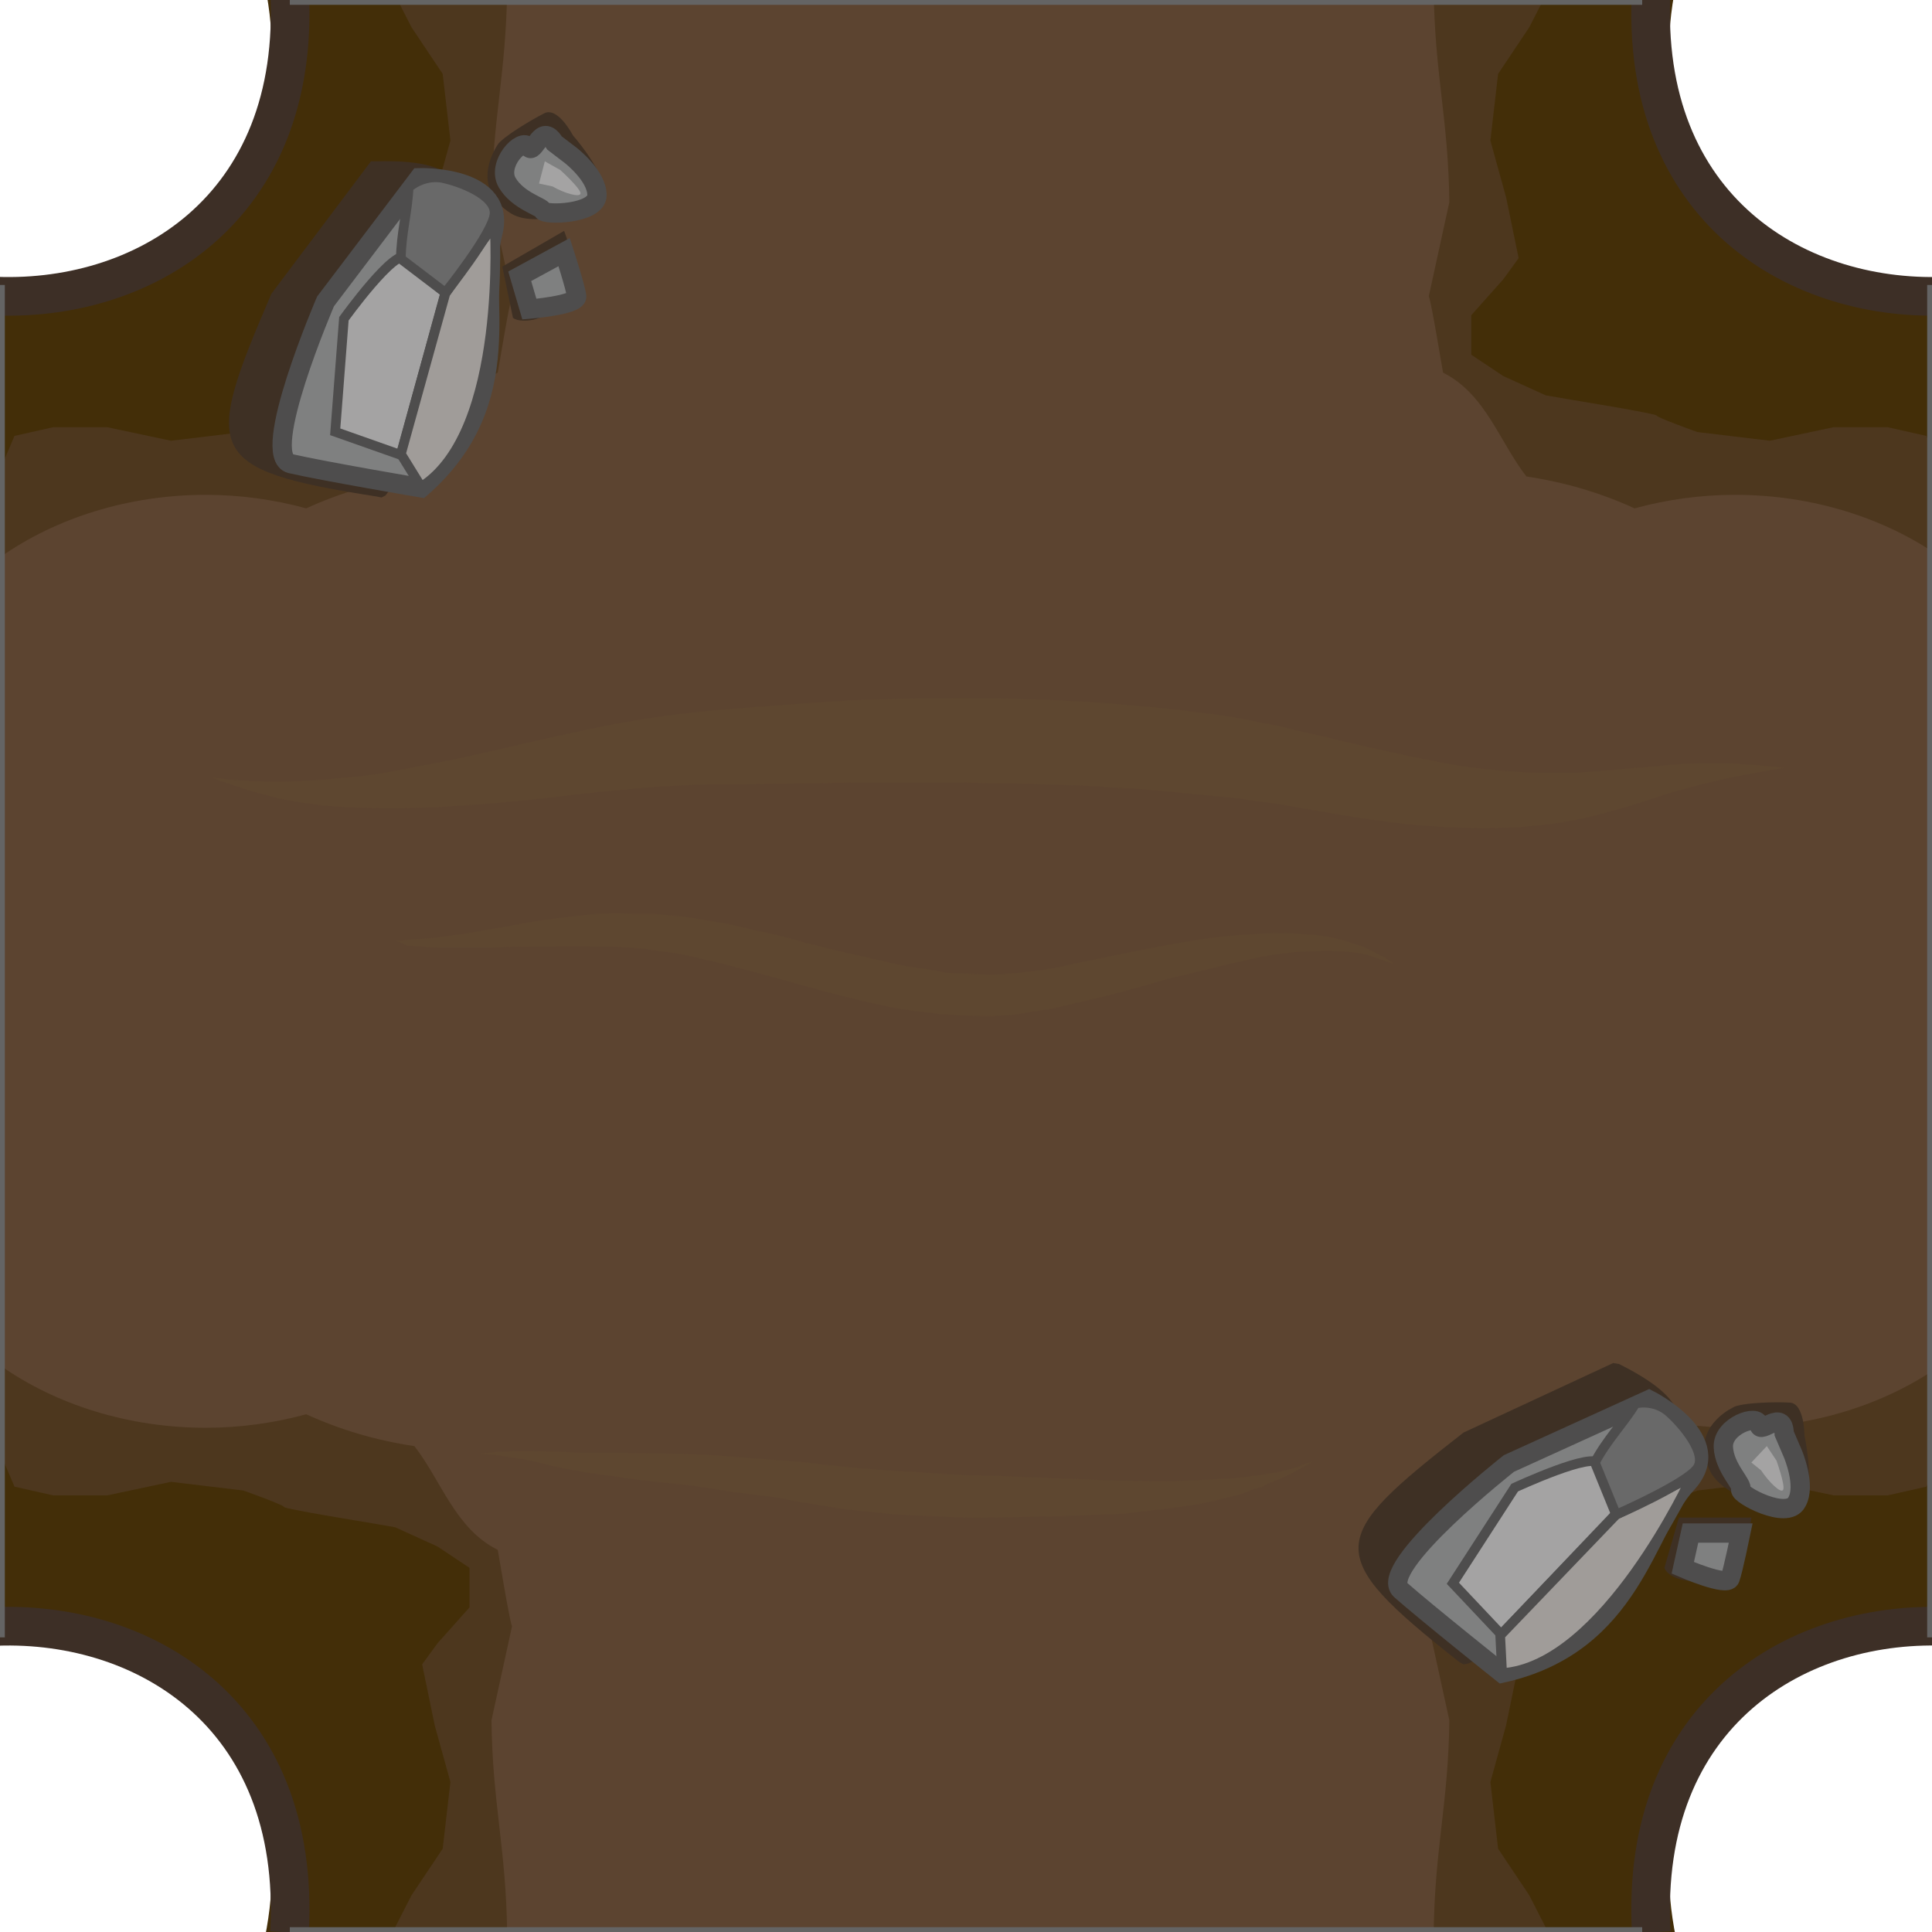
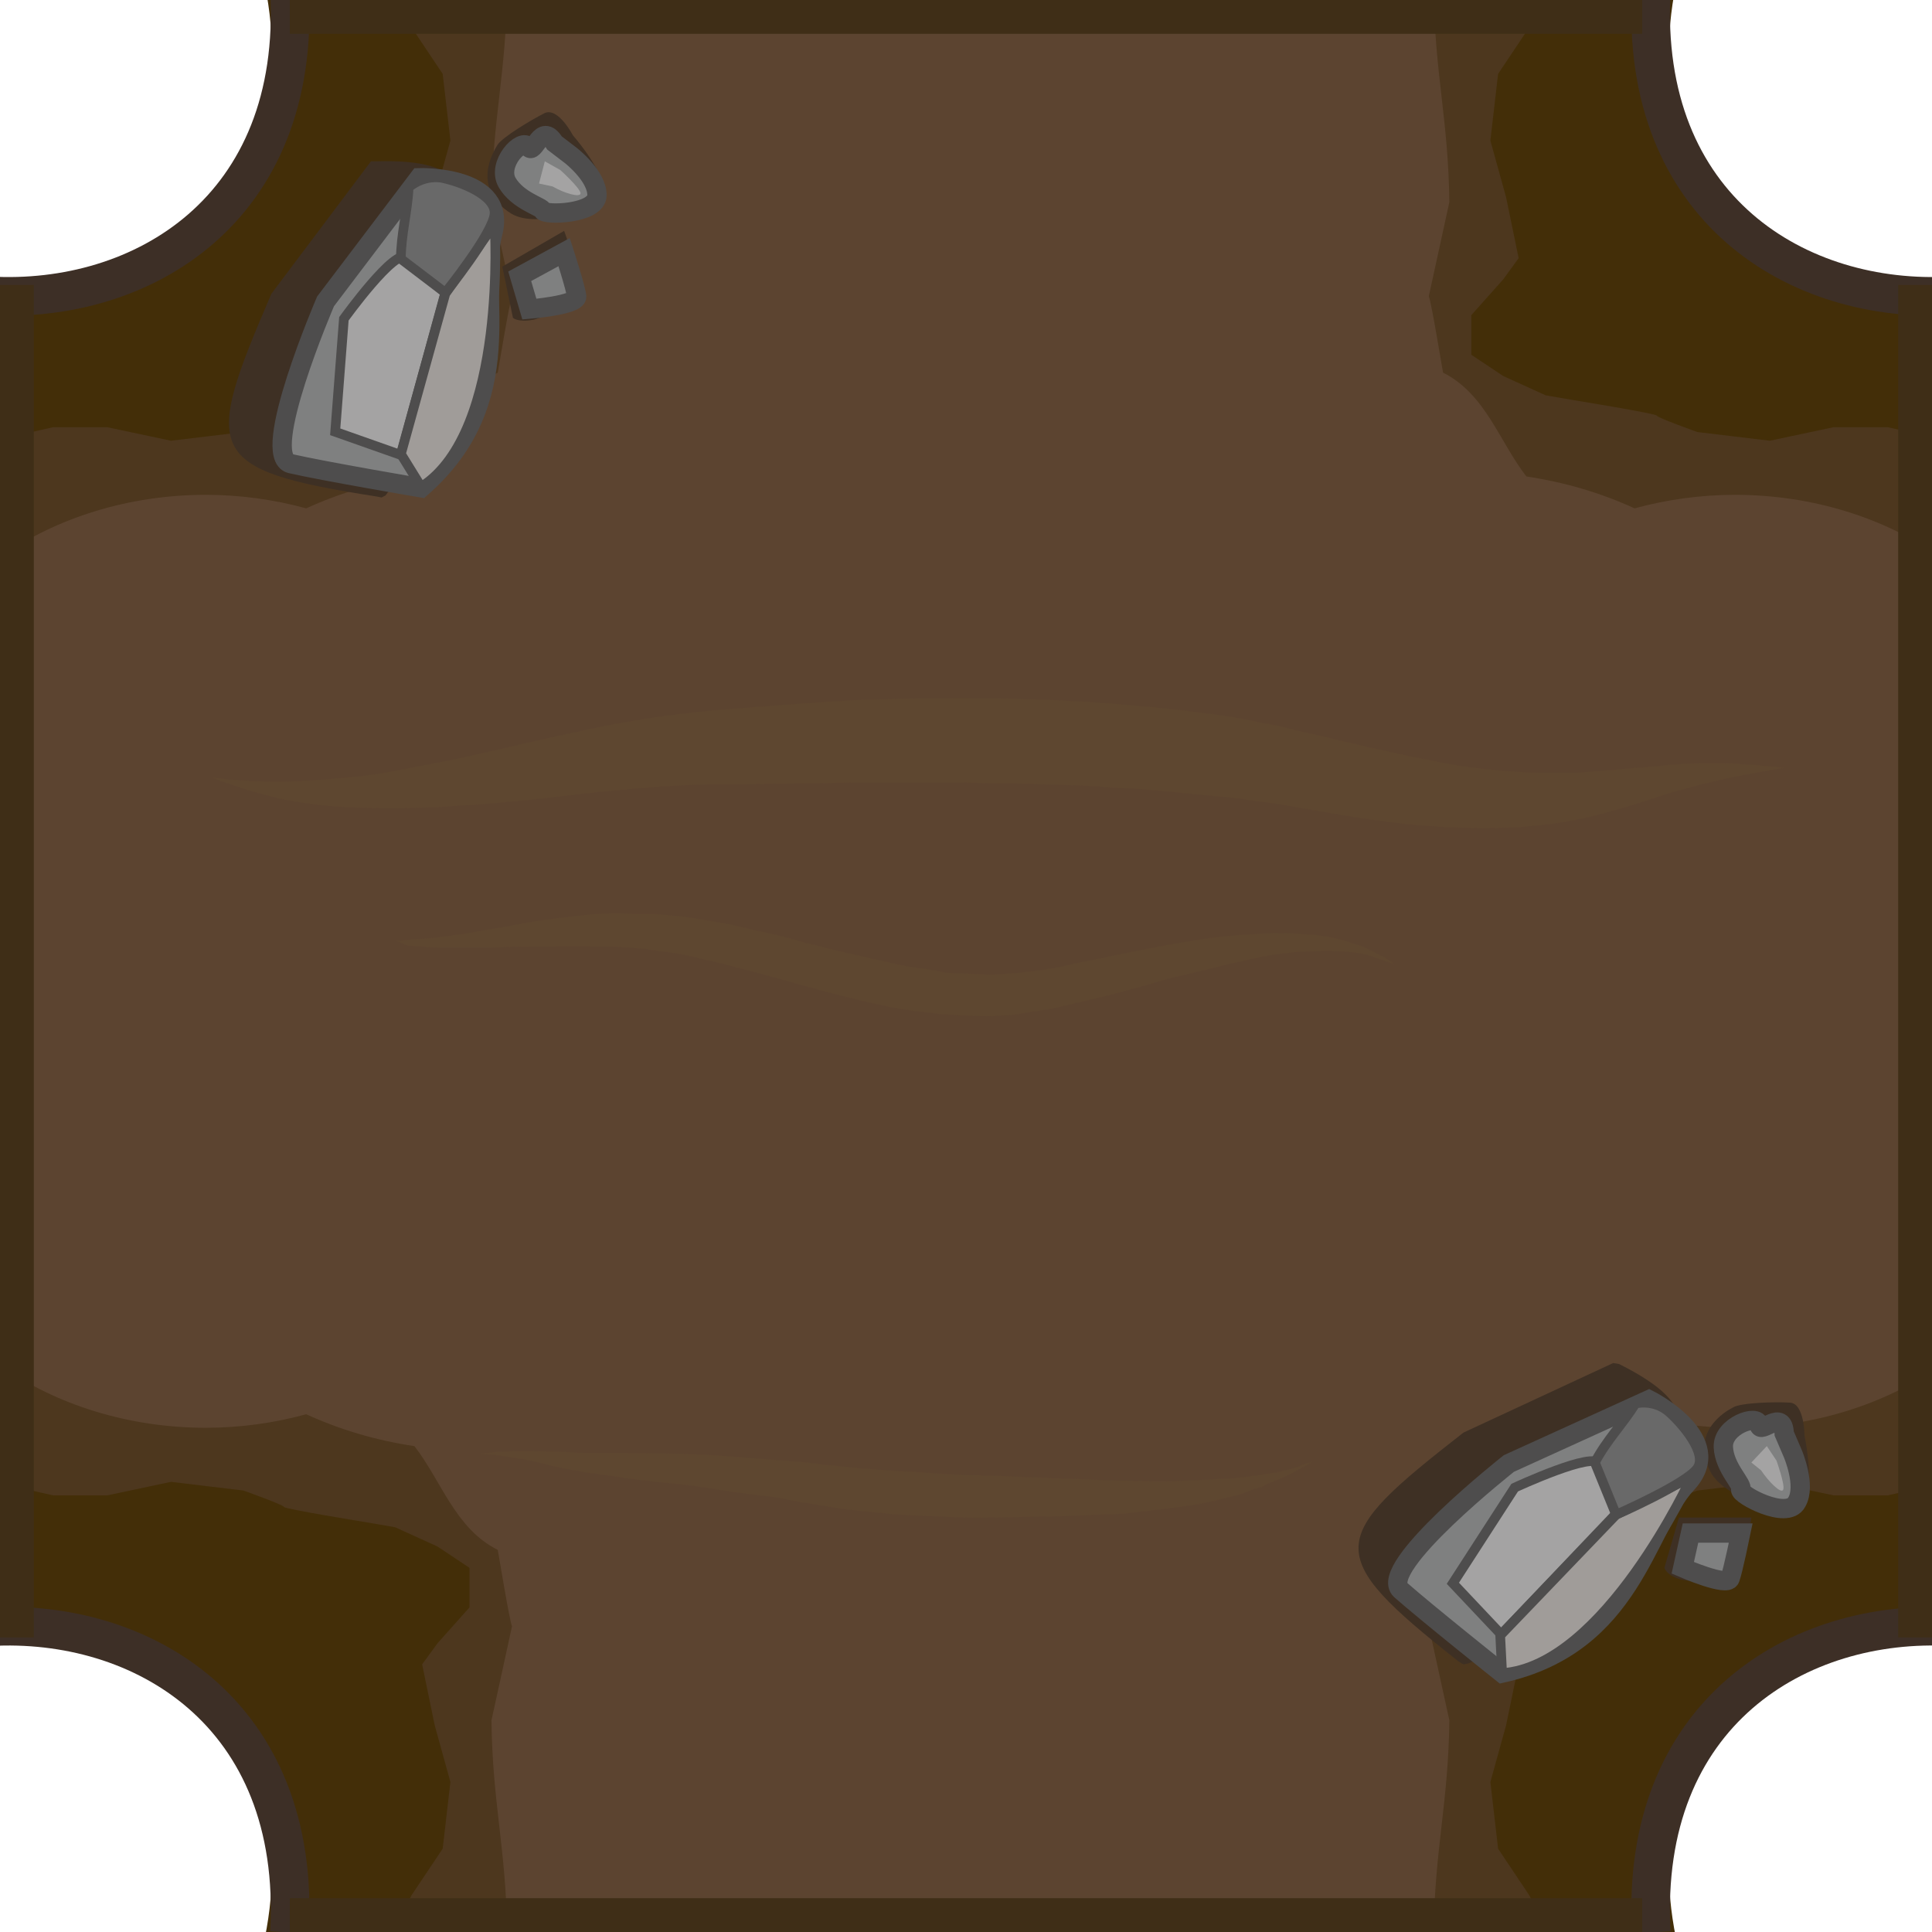
<svg xmlns="http://www.w3.org/2000/svg" xml:space="preserve" version="1.1" enable-background="new 0 0 200 200" x="0px" y="0px" width="200px" height="200px" viewBox="0 0 200 200">
  <path d="m-1.271 168.43-0.212-138.77c15.89 2.967 35.805-13.135 30.508-30.719l142.38 0.212c-2.54 16.101 10.8 35.169 29.87 31.355v137.92c-15.466-2.119-32.203 13.559-29.873 32.627l-143.01 0.21c2.33-10.17-2.331-33.9-29.661-32.84z" fill="#5c4430" />
  <g opacity=".5">
    <path d="m22 80.5s0.7 0.1 1.8 0.2c1.2 0.1 2.9 0.2 5.2 0.2 2.2 0 4.9-0.2 7.9-0.5s6.4-1.1 10.2-1.8c3.7-0.8 7.7-1.8 12-2.7 4.3-1 9-1.8 14.1-2.3 4.8-0.4 9.8-0.8 14.9-1.1 5.1-0.2 10.3-0.3 15.5-0.2s10.4 0.4 15.6 0.9c1.3 0.1 2.6 0.3 3.8 0.4 1.3 0.2 2.5 0.3 3.8 0.5 1.2 0.2 2.4 0.4 3.7 0.7 1.3 0.2 2.5 0.5 3.7 0.8 4.8 1.1 9.2 2.2 13.3 3 4.2 0.9 8.1 1.3 11.7 1.4h4c0.4 0 0.9-0.1 1.3-0.1 1.7-0.1 3.4-0.3 4.9-0.4s3-0.3 4.4-0.4 2.6-0.1 3.8-0.1c2.3 0 4.1 0.2 5.3 0.3s1.8 0.2 1.8 0.2-0.7 0.1-1.8 0.3c-1.2 0.2-2.9 0.5-5.1 1-0.5 0.1-1.1 0.3-1.7 0.4-0.5 0.2-1.2 0.3-1.8 0.5-1.3 0.3-2.7 0.8-4.2 1.3-3 0.9-6.4 2-10.5 2.4-4 0.5-8.5 0.4-13 0-4.6-0.4-9.2-1.3-13.9-2.1-1.2-0.2-2.3-0.3-3.5-0.5-1.1-0.2-2.4-0.3-3.6-0.4-2.3-0.2-4.8-0.5-7.3-0.7-1.2-0.1-2.5-0.1-3.7-0.2s-2.5-0.2-3.7-0.2c-2.5-0.1-5-0.2-7.5-0.2l-3.7-0.1h-11.3c-5 0.1-10 0.2-14.8 0.2-4.6 0.1-9.1 0.5-13.5 1-4.3 0.5-8.6 1-12.5 1.2-3.9 0.3-7.5 0.3-10.7 0.2-3.3-0.1-6-0.5-8.2-1s-3.9-1.1-5.1-1.5c-1-0.3-1.6-0.6-1.6-0.6zm19 16.9s0.4 0 1.2-0.1 2-0.1 3.4-0.3 3.1-0.4 5.1-0.8c2-0.3 4.2-0.8 6.6-1.1 2.5-0.3 5.2-0.7 8.1-0.5h2.2c0.8 0.1 1.4 0.1 2.2 0.2 1.4 0.1 3 0.4 4.6 0.7 1.6 0.2 3.1 0.7 4.7 1s3.1 0.8 4.7 1.2c3.1 0.8 6.3 1.5 9.4 2.2 1.5 0.3 3.1 0.4 4.7 0.8 1.5 0.1 3.1 0.1 4.6 0.2 3-0.1 6.1-0.5 9-1.2 6-1.2 11.6-2.5 16.7-2.9 2.5-0.2 4.8-0.3 6.8-0.1 2.1 0.1 3.8 0.5 5.2 1 1.4 0.4 2.4 1.1 3.1 1.4 0.7 0.4 1 0.7 1 0.7s-0.3-0.1-1.1-0.4c-0.8-0.2-1.7-0.7-3.1-0.8-1.4-0.2-3.1-0.2-5-0.1-2 0.1-4.1 0.4-6.5 1-2.4 0.5-4.9 1.2-7.6 1.8-2.7 0.8-5.5 1.6-8.6 2.3-1.5 0.3-3 0.8-4.7 1-0.8 0.1-1.6 0.3-2.5 0.4-0.4 0.1-0.9 0.1-1.3 0.1l-1.2 0.1c-1.7 0-3.5-0.1-5.2-0.2-1.6-0.2-3.4-0.4-5.1-0.7-3.4-0.7-6.5-1.5-9.7-2.4-3.1-0.9-6.2-1.7-9-2.4-1.4-0.3-2.8-0.7-4.3-0.9-0.8-0.1-1.4-0.2-2.2-0.3l-0.5-0.1h-0.1s-0.1 0 0 0h-0.3c-0.3 0-0.7-0.1-1-0.1-0.7 0-1.3-0.1-2.1-0.1h-2c-1.3-0.1-2.6 0-3.8 0-2.4 0-4.6 0-6.6 0.1h-5.2c-1.4 0-2.6-0.2-3.4-0.2-0.8-0.4-1.2-0.5-1.2-0.5zm8.7 53.1s0.3-0.1 1-0.1c0.3-0.1 0.7-0.1 1.2-0.1 0.4 0 1-0.1 1.6-0.1 1.2 0 2.7 0 4.3 0.1 0.9 0 1.7 0.1 2.6 0.1h2.9c2.1 0 4.2 0 6.6 0.1 2.3 0 4.8 0.2 7.4 0.4l3.9 0.3c1.3 0.1 2.6 0.2 3.9 0.4 0.7 0.1 1.3 0.1 2 0.2l2 0.2c1.3 0.1 2.6 0.2 4 0.3 2.7 0.1 5.3 0.4 7.9 0.4 2.6 0.1 5.3 0.2 7.8 0.3s5 0.2 7.3 0.3c2.3 0 4.4 0.1 6.5 0 2-0.1 3.8-0.2 5.4-0.3 0.8-0.1 1.5-0.2 2.3-0.3 0.7-0.1 1.3-0.2 2-0.3 1.1-0.3 2.1-0.5 2.6-0.8 0.7-0.2 1-0.3 1-0.3s-0.3 0.2-0.9 0.5c-0.5 0.3-1.4 0.8-2.5 1.3-0.5 0.2-1.2 0.4-1.8 0.8-0.7 0.2-1.4 0.4-2.3 0.8-1.6 0.4-3.5 0.9-5.5 1.2-2.1 0.3-4.2 0.5-6.6 0.8-2.4 0.1-4.9 0.2-7.4 0.3-2.5 0-5.1 0.1-7.8 0.1s-5.4-0.2-8.2-0.3c-2.7-0.3-5.5-0.5-8.1-1-1.3-0.2-2.6-0.4-3.9-0.7-1.3-0.2-2.5-0.3-3.8-0.5-2.5-0.3-4.9-0.8-7.2-1s-4.6-0.5-6.5-0.8c-0.5-0.1-1-0.1-1.5-0.2s-1-0.1-1.4-0.2c-1-0.2-1.8-0.3-2.6-0.5-1.6-0.3-3-0.8-4.1-0.9-1.2-0.2-2.1-0.3-2.7-0.4-1.1-0.1-1.4-0.1-1.4-0.1z" fill="#60492f" />
  </g>
  <path d="m53.002 168.36c-0.3-0.8-1.374-7.417-1.474-7.917-4.4-2.19-5.828-7.14-8.628-10.74-4-0.6-7.7-1.7-11.2-3.3-3.3 0.9-6.8 1.4-10.4 1.4-8 0-15.5-2.4-21.2-6.4v28.3c24.971 0.921 26.201 4.994 29.2 30.3 6.802-0.028 23.197 0.075 23.197 0.075-0.1-8.7-1.521-13.38-1.621-21.98" fill="#4d371e" />
  <path d="m45.3 170.1 3.3-3.7v-4.1l-3.3-2.2-4.4-2-2.9-0.5s-8.6-1.4-8.6-1.6-4.2-1.7-4.2-1.7l-7.5-0.9-6.6 1.4h-5.6l-4-0.9-2.6-6.1v21.1c14.906 1.049 33.144 8.954 28.5 31.8 4.286-0.042 8.559 0 12.9 0l2.3-4.5 3.227-4.825 0.8-6.9-1.627-5.88-1.3-6.3" fill="#432e08" />
  <path stroke="#3d2f26" stroke-width="4" stroke-miterlimit="10" d="m29.968 200.04c1.262-22.77-15.321-32.54-31.068-31.64" fill="none" />
  <path d="m53.002 30.659c-0.3 0.8-1.374 7.417-1.474 7.917-4.4 2.2-5.828 7.147-8.628 10.748-4 0.6-7.7 1.7-11.2 3.3-3.3-0.9-6.8-1.4-10.4-1.4-8 0-15.5 2.4-21.2 6.4v-28.3c24.971-0.921 26.201-4.994 29.2-30.3 6.802 0.028 23.197-0.075 23.197-0.075-0.1 8.7-1.521 13.38-1.621 21.98" fill="#4d371e" />
  <path d="m45.3 28.924 3.3 3.7v4.1l-3.3 2.2-4.4 2-2.9 0.5s-8.6 1.4-8.6 1.6-4.2 1.7-4.2 1.7l-7.5 0.9-6.6-1.4h-5.6l-4 0.9-2.6 6.1v-21.1c14.906-1.049 33.144-8.954 28.5-31.8 4.286 0.042 8.559 0 12.9 0l2.3 4.5 3.227 4.825 0.8 6.9-1.627 5.875-1.3 6.3" fill="#432e08" />
  <path stroke="#3d2f26" stroke-width="4" stroke-miterlimit="10" d="m29.968-1.018c1.262 22.774-15.321 32.541-31.068 31.642" fill="none" />
  <path d="m147.91 168.36c0.3-0.8 1.374-7.417 1.474-7.917 4.4-2.2 5.828-7.147 8.628-10.748 4-0.6 7.7-1.7 11.2-3.3 3.3 0.9 6.8 1.4 10.4 1.4 8 0 15.5-2.4 21.2-6.4v28.3c-24.971 0.921-26.201 4.994-29.2 30.3-6.802-0.028-23.197 0.075-23.197 0.075 0.1-8.7 1.521-13.38 1.621-21.98" fill="#4d371e" />
  <path d="m155.61 170.1-3.3-3.7v-4.1l3.3-2.2 4.4-2 2.9-0.5s8.6-1.4 8.6-1.6 4.2-1.7 4.2-1.7l7.5-0.9 6.6 1.4h5.6l4-0.9 2.6-6.1v21.1c-14.906 1.049-33.144 8.954-28.5 31.8-4.286-0.042-8.559 0-12.9 0l-2.3-4.5-3.227-4.825-0.8-6.9 1.627-5.875 1.3-6.3" fill="#432e08" />
  <path stroke="#3d2f26" stroke-width="4" stroke-miterlimit="10" d="m170.94 200.04c-1.262-22.773 15.321-32.54 31.068-31.642" fill="none" />
  <path d="m147.91 30.659c0.3 0.8 1.374 7.417 1.474 7.917 4.4 2.2 5.828 7.147 8.628 10.748 4 0.6 7.7 1.7 11.2 3.3 3.3-0.9 6.8-1.4 10.4-1.4 8 0 15.5 2.4 21.2 6.4v-28.3c-24.971-0.921-26.201-4.994-29.2-30.3-6.802 0.028-23.197-0.075-23.197-0.075 0.1 8.7 1.521 13.38 1.621 21.98" fill="#4d371e" />
  <path d="m155.61 28.924-3.3 3.7v4.1l3.3 2.2 4.4 2 2.9 0.5s8.6 1.4 8.6 1.6 4.2 1.7 4.2 1.7l7.5 0.9 6.6-1.4h5.6l4 0.9 2.6 6.1v-21.1c-14.906-1.049-33.144-8.954-28.5-31.8-4.286 0.042-8.559 0-12.9 0l-2.3 4.5-3.227 4.825-0.8 6.9 1.627 5.875 1.3 6.3" fill="#432e08" />
  <path stroke="#3d2f26" stroke-width="4" stroke-miterlimit="10" d="m170.94-1.018c-1.262 22.773 15.321 32.54 31.068 31.642" fill="none" />
  <path d="m164.4 170.1" fill="#261915" />
  <path enable-background="new " d="m187 154.7c0.7-1.8-0.2-6.1-0.2-6.1s0-3.3-1.5-3.4c-1.5-0.1-5.1 0-5.9 0.5-0.8 0.4-4.6 2.6-2.2 6.9 1 1.5 2.7 2.2 3.8 2.7 1.1 0.6 5.1 1.7 6-0.6z" fill="#3e3024" />
  <path stroke="#4E4D4D" stroke-width="2" stroke-miterlimit="10" d="m184.7 148.4c-0.1-2.7-2.5 0.2-2.6-0.9-0.1-1.2-3.8 0.1-3.7 2.3s2.1 3.9 1.8 4.4c-0.2 0.5 4.8 3.2 5.8 1.3 1-1.7-0.4-5-0.4-5l-0.9-2.1z" fill="#7F8080" />
  <path d="m182.3 152.2c0.8 1.2 2.1 2.5 2.3 2s-0.7-3-0.7-3l-1-1.5-1.6 1.7 1 0.8z" fill="#A4A3A3" />
  <path enable-background="new " d="m167.6 141.2c9.2 4.6 6.4 7.5 3.4 11.9-0.5 1-1.2 2.3-2.1 3.7-3.5 6.9-9.1 12-16.9 15.4l-0.5 0.1-0.5-0.3c-14.2-11.2-13.6-12.7 0.5-23.7l15.5-7.2 0.6 0.1z" fill="#3e3024" />
  <g stroke="#4E4D4D" stroke-miterlimit="10">
    <path stroke-width="2" d="m155.5 173.2c13.5-3 14.8-15 19.1-19.6s-3.9-8.7-3.9-8.7l-14.5 6.6s-13.7 10.8-11.2 13.1c2.6 2.3 10.5 8.6 10.5 8.6z" fill="#7F8080" />
    <path d="m155.4 169.2l11.9-12.5s-1.4-3.5-1.8-5.1c-0.3-1.5-8.7 2.4-8.7 2.4l-6.4 9.9 5 5.3z" fill="#A4A3A3" />
    <path d="m167.3 156.8l7.8-3.9s-9 19.6-19.6 20.3l-0.2-3.9 12-12.5z" fill="#A09C99" />
    <path d="m165.1 151.4c1.2-2.3 2.9-4 4.2-6.1 0 0 1.8-0.5 3.4 0.8 1.5 1.3 4.1 4.4 3 5.9-1.1 1.6-8.4 4.8-8.4 4.8l-2.2-5.4z" fill="#696969" />
  </g>
  <path enable-background="new " d="m180.5 160.4c0.4-0.2 0.8-3.3 0.8-3.3h-7.5l-1.5 5.2s0.2 0.8 1.7 1.2 5.2 0 5.2 0l1.3-3.1z" fill="#3e3024" />
  <path stroke="#4E4D4D" stroke-width="2" stroke-miterlimit="10" d="m174.2 162.3s4.6 2 4.9 1.1c0.3-0.8 1.1-4.7 1.1-4.7h-5.2l-0.8 3.6z" fill="#7F8080" />
  <path enable-background="new " d="m62.4 19.2c-0.3-2-3.1-5.2-3.1-5.2s-1.5-2.9-2.9-2.3c-1.4 0.7-4.4 2.5-4.9 3.3s-2.7 4.5 1.4 7.1c1.5 0.9 3.5 0.5 4.7 0.5 1 0.1 5.2-0.9 4.8-3.4z" fill="#3e3024" />
  <path stroke="#4E4D4D" stroke-width="2" stroke-miterlimit="10" d="m57.4 14.8c-1.4-2.3-2.1 1.4-2.7 0.4-0.7-1-3.3 1.8-2.2 3.7s3.6 2.5 3.7 2.9c0.1 0.5 5.6 0.4 5.6-1.6s-2.7-4.1-2.7-4.1l-1.7-1.3z" fill="#7F8080" />
  <path d="m57.2 19.3c1.2 0.7 2.9 1.2 2.9 0.7-0.1-0.6-2.1-2.4-2.1-2.4l-1.6-0.9-0.6 2.3 1.4 0.3z" fill="#A4A3A3" />
  <path enable-background="new " d="m38.9 16.7c10.3-0.3 9.1 3.6 8.6 8.8 0 1.2 0 2.6-0.1 4.2 0.2 7.6-2.3 14.9-7.5 21.6l-0.4 0.2-0.5-0.1c-17.9-2.8-18-4.5-10.9-21l10.3-13.7h0.5z" fill="#3e3024" />
  <g stroke="#4E4D4D" stroke-miterlimit="10">
    <path stroke-width="2" d="m43.6 50.5c10.4-9.1 5.8-20.2 7.4-26.3s-7.6-5.8-7.6-5.8l-9.7 12.8s-6.9 16-3.6 16.8c3.5 0.8 13.5 2.5 13.5 2.5z" fill="#7F8080" />
    <path d="m41.5 47.1l4.6-16.8s-2.9-2.4-4-3.6-6.5 6.3-6.5 6.3l-0.9 11.7 6.8 2.4z" fill="#A4A3A3" />
    <path d="m46.1 30.4l5.1-7.2s1.4 21.5-7.6 27.2l-2.1-3.4 4.6-16.6z" fill="#A09C99" />
    <path d="m41.5 26.8c0-2.5 0.7-5 0.8-7.4 0 0 1.4-1.3 3.4-1 2 0.4 5.6 1.8 5.5 3.7-0.1 2-5.1 8.2-5.1 8.2l-4.6-3.5z" fill="#696969" />
  </g>
  <path enable-background="new " d="m59.3 27.2c0.2-0.3-0.9-3.3-0.9-3.3l-6.4 3.7 1.1 5.3s0.5 0.5 2.1 0.2c1.5-0.3 4.6-2.5 4.6-2.5l-0.5-3.4z" fill="#3e3024" />
  <path stroke="#4E4D4D" stroke-width="2" stroke-miterlimit="10" d="m54.8 32s4.9-0.4 4.9-1.3c-0.1-0.9-1.3-4.6-1.3-4.6l-4.6 2.5 1 3.4z" fill="#7F8080" />
-   <g stroke="#646464" stroke-width="1px" fill="none">
+   <g stroke="#3f2e17" stroke-width="7px" fill="none">
    <path d="m30 0h140" />
    <path d="m30 200h140" />
    <path d="m0 29.5v140" />
    <path d="m200 29.5v140" />
  </g>
</svg>
